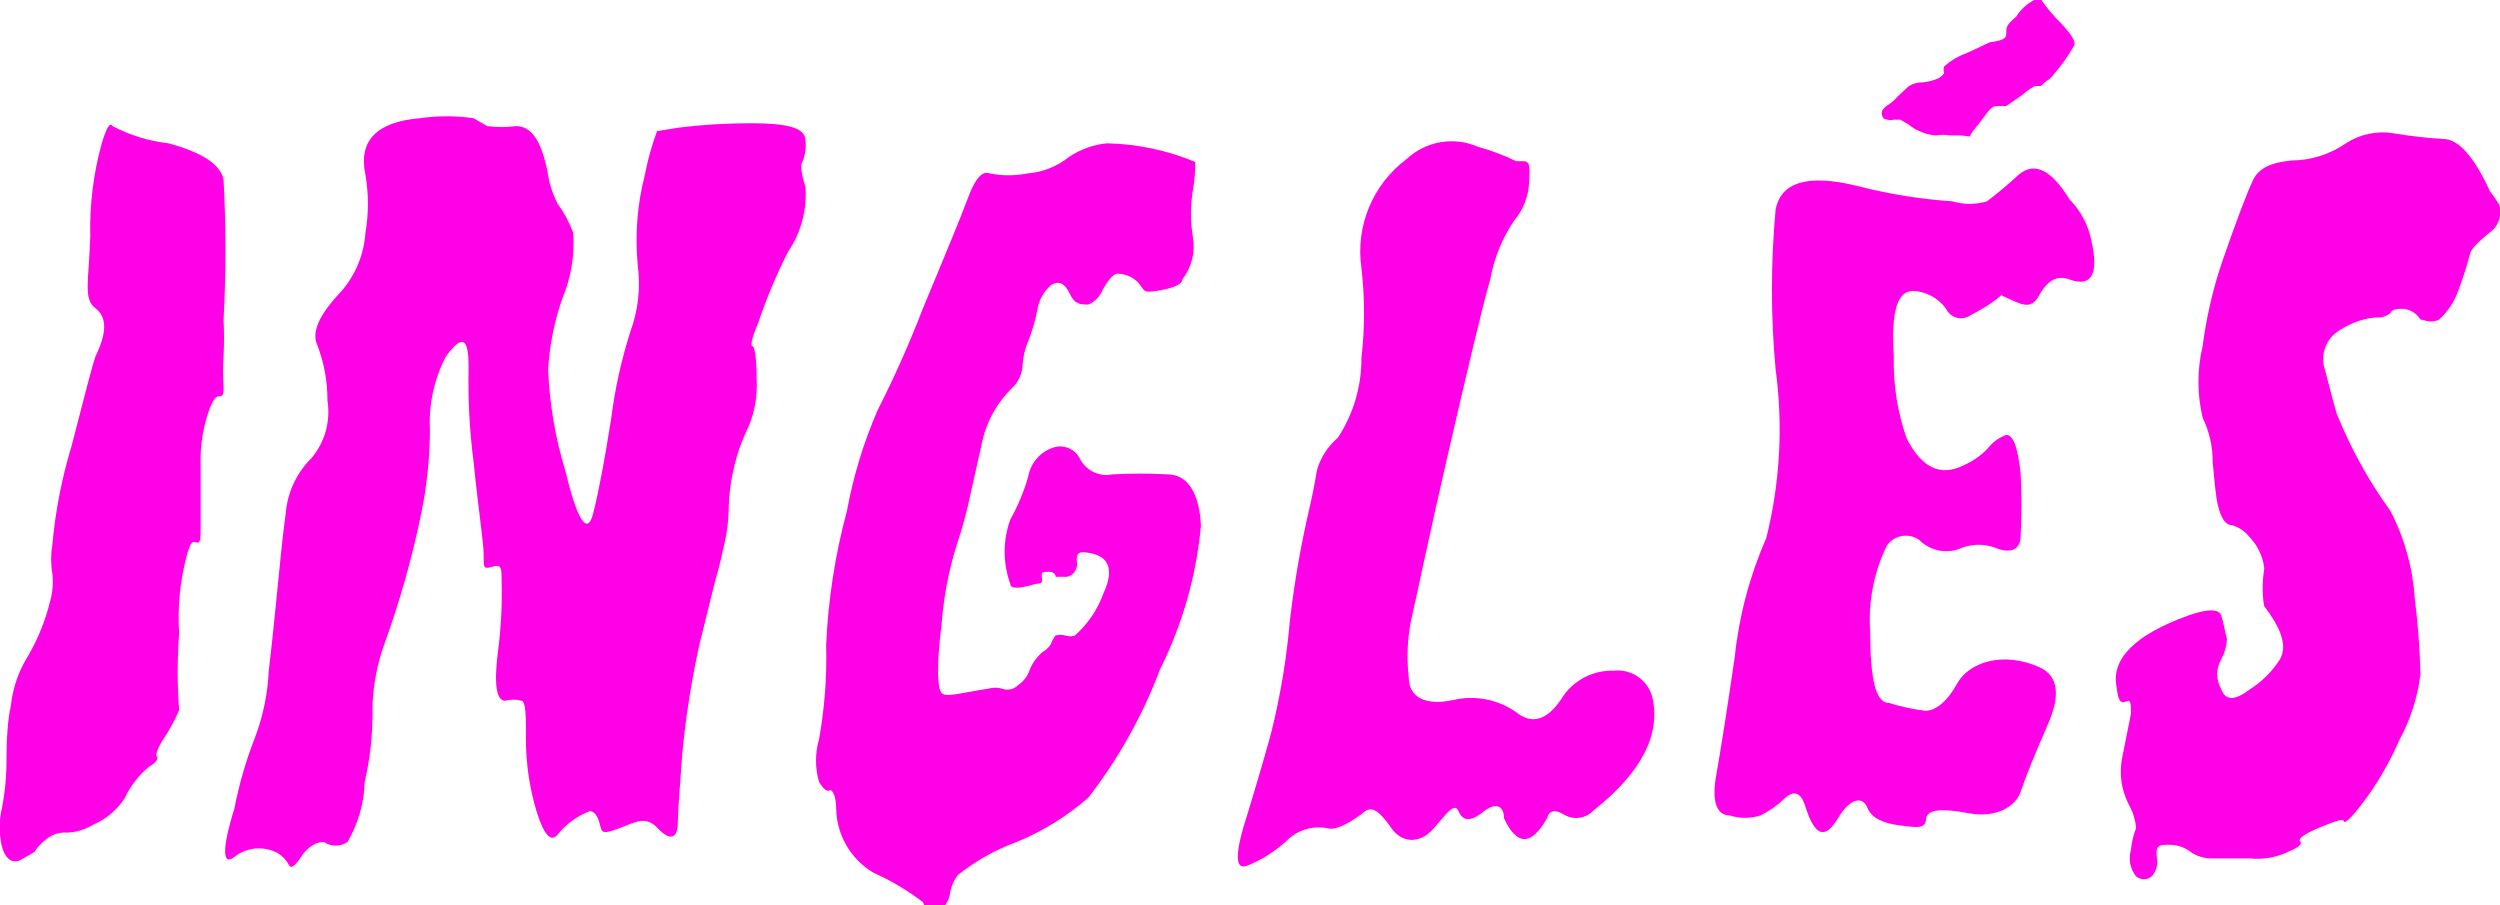
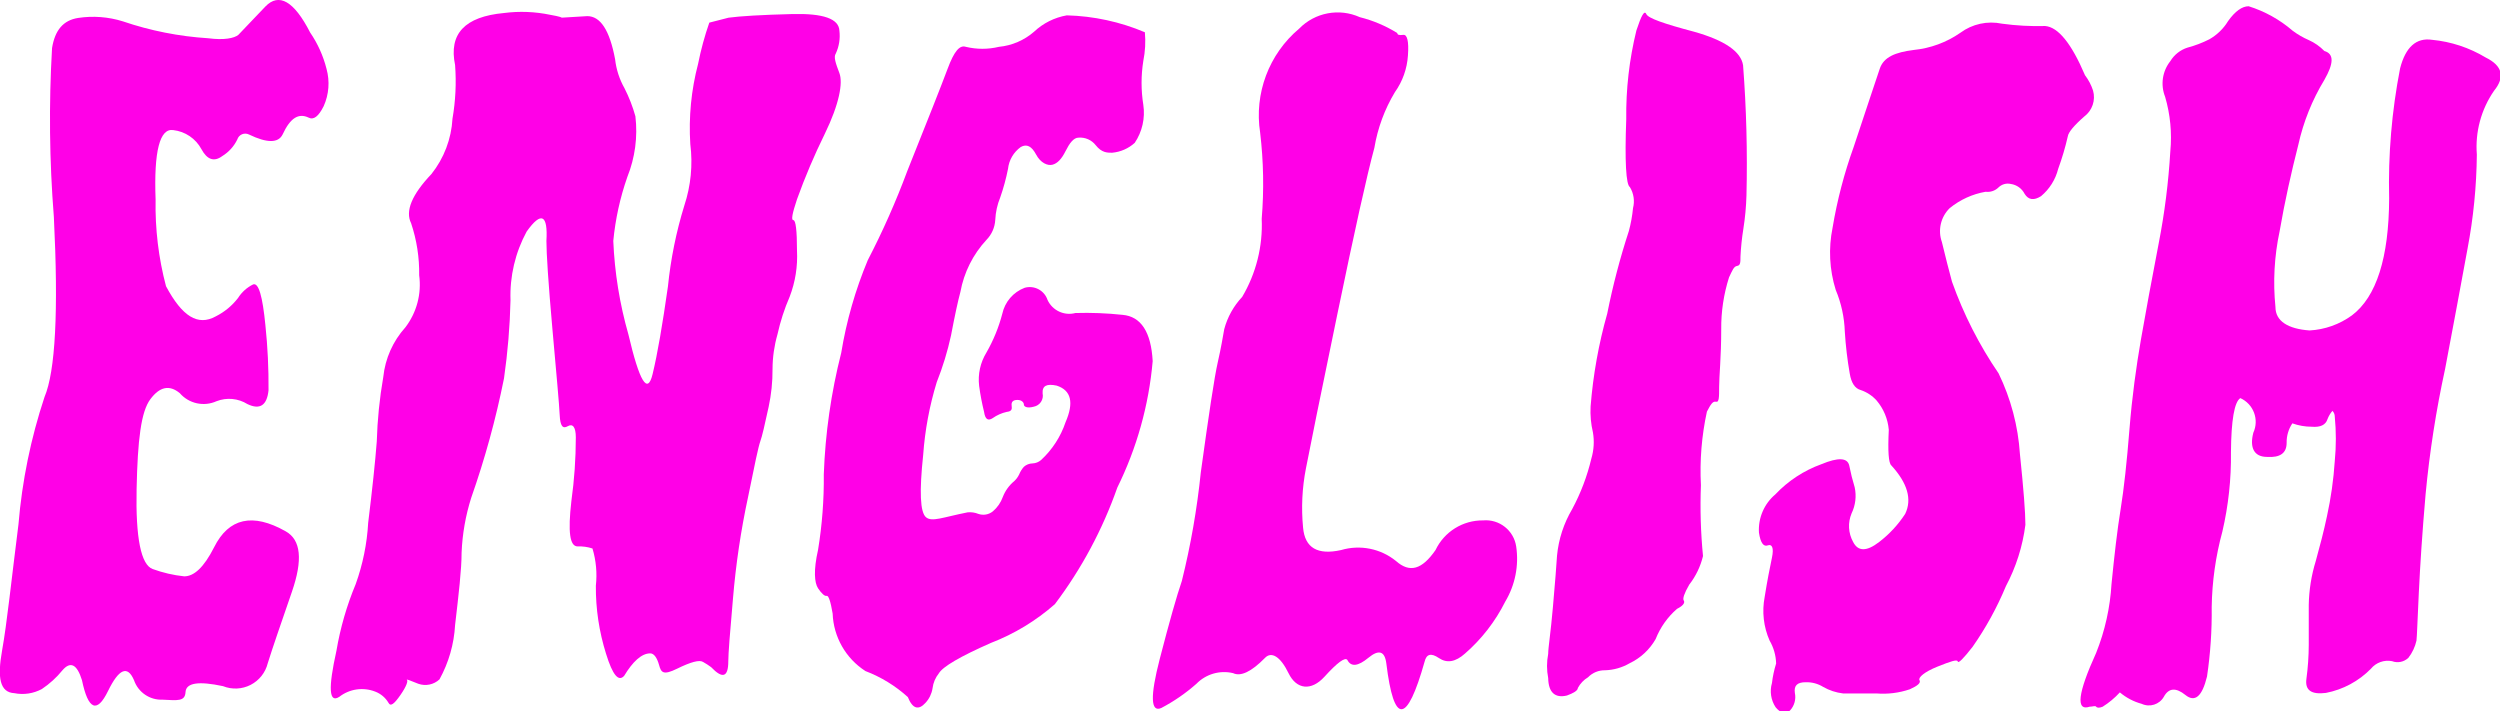
- <svg xmlns="http://www.w3.org/2000/svg" viewBox="0 0 34.89 12.62">
+ <svg xmlns="http://www.w3.org/2000/svg" viewBox="0 0 96.08 27.32">
  <defs>
    <style>.cls-1{fill:#ff00e7;}</style>
  </defs>
  <g id="Layer_2" data-name="Layer 2">
    <g id="Layer_1-2" data-name="Layer 1">
-       <path class="cls-1" d="M2.35,2c.48.13.73.3.77.51a18,18,0,0,1,0,1.95,5.08,5.08,0,0,1,0,.51,3.06,3.06,0,0,0,0,.42c0,.1,0,.14-.06.14s-.08.06-.13.16a2.11,2.11,0,0,0-.13.8q0,.63,0,.87c0,.15,0,.23-.06.21s-.08,0-.13.17a3.38,3.38,0,0,0-.11,1.1,7,7,0,0,0,0,1.07,2.45,2.45,0,0,1-.23.42c-.08.13-.1.21-.08.23s0,.08-.11.14a1.25,1.25,0,0,0-.34.44,1,1,0,0,1-.44.37.74.74,0,0,1-.37.11.39.39,0,0,0-.28.09.63.63,0,0,0-.17.18S.4,11.94.29,12s-.24,0-.28-.27a1.16,1.16,0,0,1,0-.37,3.48,3.48,0,0,0,.08-.69q0-.56.06-.81A1.65,1.65,0,0,1,.4,9.14a2.89,2.89,0,0,0,.3-.75A1,1,0,0,0,.73,8a1.17,1.17,0,0,1,0-.39A6.88,6.88,0,0,1,1,6.22c.19-.74.3-1.16.33-1.24.16-.33.17-.55,0-.68s-.09-.37-.07-1A4.47,4.47,0,0,1,1.42,2q.1-.33.15-.24A2.22,2.22,0,0,0,2.35,2Z" />
-       <path class="cls-1" d="M6.8,1.76a1.52,1.52,0,0,0,.4,0c.21,0,.35.19.44.63a1.41,1.41,0,0,0,.14.45A1.7,1.7,0,0,1,8,3.25a2,2,0,0,1-.15.91,3.62,3.62,0,0,0-.2,1,5.59,5.59,0,0,0,.24,1.41c.17.71.31.91.39.59s.16-.75.25-1.32a6.82,6.82,0,0,1,.27-1.22,1.93,1.93,0,0,0,.1-.92A3.66,3.66,0,0,1,9,2.44a3.77,3.77,0,0,1,.17-.61l.31-.05a8.28,8.28,0,0,1,1-.06c.5,0,.75.06.76.23a.61.61,0,0,1-.06.35s0,.14.06.3a1.41,1.41,0,0,1-.24.91,7.48,7.48,0,0,0-.42,1c-.09.21-.11.32-.08.32s.06.16.06.46a1.5,1.5,0,0,1-.12.68,2.53,2.53,0,0,0-.2.57,2.64,2.64,0,0,0-.07.53,2.37,2.37,0,0,1-.07.56c-.06.28-.11.45-.13.52L9.76,9a12.38,12.38,0,0,0-.24,1.54q-.06.78-.06.93c0,.24-.11.27-.28.09s-.3-.09-.54,0-.24.06-.27-.06-.08-.18-.14-.18a1.07,1.07,0,0,0-.45.33c-.09.11-.19,0-.29-.32a3.52,3.52,0,0,1-.15-1c0-.34,0-.53-.06-.55a.44.44,0,0,0-.23,0c-.12,0-.16-.22-.1-.69A6.19,6.19,0,0,0,7,8.09c0-.16,0-.22-.13-.18s-.12,0-.12-.17-.07-.59-.14-1.29a8.69,8.69,0,0,1-.07-1.33c0-.41-.09-.46-.32-.14A2,2,0,0,0,6,6a5.91,5.91,0,0,1-.12,1.16A13.06,13.06,0,0,1,5.36,9a2.83,2.83,0,0,0-.16.82c0,.26,0,.62-.11,1.09a1.76,1.76,0,0,1-.24.84.29.29,0,0,1-.33,0q-.16,0-.3.18c-.1.16-.16.2-.19.14a.4.4,0,0,0-.21-.19.55.55,0,0,0-.55.08c-.16.13-.18-.1,0-.67a5.68,5.68,0,0,1,.29-1,3,3,0,0,0,.19-.92c.06-.51.1-.93.13-1.23s.06-.62.11-1a1.23,1.23,0,0,1,.36-.75,1,1,0,0,0,.22-.8,2.13,2.13,0,0,0-.14-.77q-.13-.27.33-.75a1.39,1.39,0,0,0,.34-.82,2.37,2.37,0,0,0,0-.81c-.1-.47.15-.74.76-.79a2.62,2.62,0,0,1,.75,0Z" />
-       <path class="cls-1" d="M16.65,2.64a2,2,0,0,0,0,.68.75.75,0,0,1-.15.58c0,.08-.17.13-.36.16s-.16,0-.25-.11a.4.4,0,0,0-.29-.13c-.07,0-.14.1-.21.22a.37.37,0,0,1-.2.21c-.11,0-.19,0-.26-.15s-.15-.18-.25-.13a.56.56,0,0,0-.2.34,2.41,2.41,0,0,1-.13.45,1,1,0,0,0-.08.35.46.46,0,0,1-.14.3,1.5,1.5,0,0,0-.43.79l-.15.67a6,6,0,0,1-.2.74,5,5,0,0,0-.21,1.11c-.07.56-.06.88,0,.95s.26,0,.66-.06a.33.33,0,0,1,.18,0,.21.21,0,0,0,.23-.05.41.41,0,0,0,.16-.21.62.62,0,0,1,.18-.25A.35.35,0,0,0,14.66,9a.54.54,0,0,1,.07-.13.25.25,0,0,1,.14,0,.21.21,0,0,0,.13,0,1.44,1.44,0,0,0,.4-.59c.14-.3.09-.49-.14-.55s-.24,0-.23.12a.18.18,0,0,1-.14.2c-.11,0-.17,0-.16,0s0-.07-.09-.07-.11,0-.1.08,0,.08-.09.09c-.23.07-.35.07-.35,0a1.32,1.32,0,0,1,0-.9,2.78,2.78,0,0,0,.25-.6.52.52,0,0,1,.37-.41.31.31,0,0,1,.36.18.42.42,0,0,0,.45.2,6.92,6.92,0,0,1,.76,0c.29,0,.45.27.47.72a5.65,5.65,0,0,1-.57,2,6.91,6.91,0,0,1-1,1.79,3.57,3.57,0,0,1-1,.62,2.94,2.94,0,0,0-.82.46.53.53,0,0,0-.11.25.37.37,0,0,1-.1.21c-.12.13-.21.1-.28-.08a3.43,3.43,0,0,0-.69-.41,1.06,1.06,0,0,1-.52-.89c0-.19-.06-.28-.09-.26s-.08,0-.15-.12a1.07,1.07,0,0,1,0-.59A6.43,6.43,0,0,0,11.53,9a8.64,8.64,0,0,1,.29-1.87,6.46,6.46,0,0,1,.43-1.41,14.79,14.79,0,0,0,.62-1.39c.32-.77.54-1.3.64-1.57s.2-.38.3-.34a1.34,1.34,0,0,0,.53,0,1.06,1.06,0,0,0,.58-.23A1.14,1.14,0,0,1,15.45,2a3.4,3.4,0,0,1,1.23.26A2,2,0,0,1,16.65,2.64Z" />
-       <path class="cls-1" d="M21.16,2.25s0,0,.1,0,.09.09.08.3a.88.88,0,0,1-.21.53,2.14,2.14,0,0,0-.33.81c-.12.42-.31,1.23-.59,2.44s-.44,2-.5,2.25a2.55,2.55,0,0,0-.05.87c0,.29.24.4.62.32a1.09,1.09,0,0,1,.88.17c.21.17.42.12.62-.17a.83.83,0,0,1,.74-.41.5.5,0,0,1,.54.37c.12.52-.15,1.05-.82,1.58a.33.33,0,0,1-.41.06c-.13-.08-.21-.06-.24.05q-.33.58-.6,0c0-.19-.13-.22-.29-.09s-.28.14-.34,0-.15,0-.35.23-.45.2-.59,0-.26-.33-.38-.23-.38.27-.51.23a.63.63,0,0,0-.58.18,1.84,1.84,0,0,1-.54.34q-.27.11,0-.72c.17-.56.28-.94.34-1.17A10.06,10.06,0,0,0,18,8.68a13.92,13.92,0,0,1,.28-1.61c.05-.22.08-.39.1-.51a.93.93,0,0,1,.29-.45A2,2,0,0,0,19,5a5.47,5.47,0,0,0,0-1.26,1.61,1.61,0,0,1,.63-1.52.92.92,0,0,1,1-.17A3,3,0,0,1,21.16,2.25Z" />
-       <path class="cls-1" d="M29.16,3.25c.15.55.05.77-.28.65-.16-.06-.3,0-.42.22s-.25.13-.53,0c0,0-.12.12-.43.28a.23.23,0,0,1-.34-.09.6.6,0,0,0-.46-.25c-.22,0-.31.28-.27.91a3.19,3.19,0,0,0,.18,1.15c.21.41.47.53.78.38a1.05,1.05,0,0,0,.35-.24A.56.56,0,0,1,28,6.07c.09,0,.16.15.2.54a8,8,0,0,1,0,.87c0,.19-.14.25-.34.17a.66.66,0,0,0-.49,0,.53.53,0,0,1-.58-.11.32.32,0,0,0-.46.08,2.36,2.36,0,0,0-.23,1.19c0,.64.07,1,.26,1a3,3,0,0,0,.51.11c.14,0,.3-.12.45-.39s.62-.46,1.16-.21c.24.12.28.38.1.79s-.31.73-.38.94-.35.37-.72.3-.59-.06-.6.08-.12.12-.36.09-.4-.1-.46-.25-.23-.15-.41.15-.32.25-.45-.15c-.06-.21-.16-.25-.29-.13a1.35,1.35,0,0,1-.34.24.7.7,0,0,1-.43,0c-.19,0-.25-.21-.19-.55s.15-.9.26-1.66a5.57,5.57,0,0,1,.44-1.66,6.25,6.25,0,0,0,.13-2.36,12.14,12.14,0,0,1,0-2.22c.07-.39.45-.5,1.12-.34a7.26,7.26,0,0,0,1.35.22.84.84,0,0,0,.48,0,5.58,5.58,0,0,0,.44-.37c.22-.19.46-.07.71.34A1.14,1.14,0,0,1,29.16,3.25Z" />
-       <path class="cls-1" d="M34.88,2.86a.35.35,0,0,1-.14.39q-.26.21-.27.3a5.23,5.23,0,0,1-.16.5,1,1,0,0,1-.27.41c-.12.06-.21,0-.26,0a.32.32,0,0,0-.23-.15c-.1,0-.16,0-.19.06a.28.28,0,0,1-.21.06,1.11,1.11,0,0,0-.57.23.47.47,0,0,0-.13.51c.06.23.11.43.16.6a6.39,6.39,0,0,0,.75,1.36,3.07,3.07,0,0,1,.34,1.22,10.55,10.55,0,0,1,.08,1.06,2.62,2.62,0,0,1-.3.93,4.2,4.2,0,0,1-.54.91c-.14.18-.22.25-.23.21s-.12,0-.34.09-.3.16-.27.19,0,.08-.15.14a1,1,0,0,1-.55.1l-.53,0a.5.5,0,0,1-.31-.1.48.48,0,0,0-.29-.09c-.13,0-.19,0-.17.17a.3.3,0,0,1-.07.27c-.08.06-.15.05-.22,0a.41.41,0,0,1-.07-.37,1.07,1.07,0,0,1,.07-.3s0-.16-.11-.35a1,1,0,0,1-.08-.65l.12-.6c0-.14,0-.2-.07-.17s-.11,0-.13-.2c-.08-.39.25-.73,1-1,.28-.1.43-.09.46,0s.05.22.08.33A.66.66,0,0,1,31,9.2a.42.42,0,0,0,0,.42c.06.16.19.16.4,0a1.37,1.37,0,0,0,.42-.42c.11-.2,0-.45-.22-.74,0,0-.05-.21,0-.53a.76.76,0,0,0-.21-.44.47.47,0,0,0-.24-.16c-.09,0-.15-.1-.19-.25s-.05-.34-.08-.63a1.38,1.38,0,0,0-.14-.62,2.17,2.17,0,0,1,0-1A6.16,6.16,0,0,1,31,3.69c.21-.61.36-1,.44-1.17s.24-.25.54-.28A1.36,1.36,0,0,0,32.74,2a.93.93,0,0,1,.66-.14,6.84,6.84,0,0,0,.7.08c.21,0,.43.25.65.73A1.79,1.79,0,0,1,34.88,2.86Z" />
-       <path class="cls-1" d="M28.74.3q.24.25.21.33a2.51,2.51,0,0,1-.29.41.3.3,0,0,1-.1.09l-.08.07a0,0,0,0,1,0,0h-.08s-.1.05-.17.12L28,1.48s0,0-.05,0,0,0-.08,0-.12.07-.21.19-.16.19-.16.22-.06,0-.16,0-.07,0-.06,0,0,0-.07,0a.54.54,0,0,0-.19,0,.6.6,0,0,1-.23-.06.49.49,0,0,1-.15-.09l-.12-.07s-.08,0-.09,0a.16.16,0,0,1-.09,0c-.07,0-.09-.07-.07-.13a.23.23,0,0,1,.07-.07.54.54,0,0,0,.14-.12l.15-.14a.33.33,0,0,1,.2-.06.74.74,0,0,0,.23-.06s.07-.05.07-.07a.21.21,0,0,1,0-.09.94.94,0,0,1,.32-.19l.32-.15C28,.56,28,.52,28,.45s0-.1.14-.22A.63.63,0,0,1,28.39,0c.06,0,.1,0,.1,0A2,2,0,0,0,28.74.3Z" />
+       <path class="cls-1" d="M12.55,2.65a2.12,2.12,0,0,1-.11,1.43c-.2.4-.39.54-.58.44-.38-.18-.7,0-1,.65q-.25.5-1.29,0a.32.32,0,0,0-.45.19A1.53,1.53,0,0,1,8.54,6c-.31.23-.58.14-.8-.27A1.41,1.41,0,0,0,6.66,5c-.52-.08-.75.81-.68,2.67A12.1,12.1,0,0,0,6.38,11C7,12.16,7.6,12.54,8.29,12.16a2.48,2.48,0,0,0,.86-.71,1.43,1.43,0,0,1,.58-.52c.21-.07.36.45.47,1.57A22.13,22.13,0,0,1,10.32,15c-.06.58-.33.76-.81.53a1.33,1.33,0,0,0-1.19-.11,1.21,1.21,0,0,1-1.41-.31c-.4-.33-.77-.25-1.13.23s-.49,1.56-.53,3.45.17,2.92.62,3.08a5.09,5.09,0,0,0,1.21.28c.37,0,.75-.33,1.15-1.12.56-1.12,1.48-1.33,2.75-.61.59.33.66,1.1.24,2.32s-.74,2.14-.93,2.75a1.28,1.28,0,0,1-1.72.88c-.94-.2-1.42-.13-1.44.23s-.3.32-.88.29a1.11,1.11,0,0,1-1.1-.75c-.25-.58-.58-.44-1,.42s-.76.73-1-.42c-.19-.61-.44-.74-.75-.38a3.6,3.6,0,0,1-.79.72,1.58,1.58,0,0,1-1.06.16C0,26.61-.11,26.06.08,25s.35-2.64.63-4.85a21.06,21.06,0,0,1,1-4.89q.63-1.49.36-6.92A47.49,47.49,0,0,1,2,1.85c.11-.69.43-1.07,1-1.16A3.83,3.83,0,0,1,4.72.82,12.64,12.64,0,0,0,8,1.47c.61.08,1,0,1.16-.13L10.2.25c.52-.54,1.1-.21,1.72,1A4.37,4.37,0,0,1,12.55,2.65Z" />
+       <path class="cls-1" d="M21.57.68l1-.06c.5,0,.86.53,1.07,1.66A2.92,2.92,0,0,0,24,3.39a5.81,5.81,0,0,1,.42,1.08,4.76,4.76,0,0,1-.31,2.33,10.45,10.45,0,0,0-.54,2.46,15.43,15.43,0,0,0,.58,3.59q.64,2.73.93,1.53c.19-.78.38-1.9.59-3.37A16,16,0,0,1,26.3,7.9a5.37,5.37,0,0,0,.23-2.36,9.72,9.72,0,0,1,.3-3.09A11.81,11.81,0,0,1,27.26.87L28,.68c.44-.06,1.26-.11,2.45-.14s1.79.18,1.81.64a1.62,1.62,0,0,1-.14.88c-.09.13,0,.38.14.75s0,1.18-.56,2.33a24.47,24.47,0,0,0-1.07,2.52c-.18.54-.23.8-.14.8s.14.39.14,1.17a4.32,4.32,0,0,1-.28,1.77,8,8,0,0,0-.47,1.45,4.9,4.9,0,0,0-.19,1.33,6.72,6.72,0,0,1-.15,1.46c-.15.69-.25,1.13-.32,1.32s-.22.9-.47,2.14A30.67,30.67,0,0,0,28.17,23c-.12,1.34-.18,2.14-.18,2.41,0,.62-.22.69-.66.23a2.87,2.87,0,0,0-.31-.2c-.14-.09-.47,0-1,.26s-.61.15-.69-.14-.2-.45-.34-.45c-.34,0-.68.33-1,.86-.21.24-.44,0-.7-.85a8.49,8.49,0,0,1-.39-2.61,3.59,3.59,0,0,0-.13-1.43A1.59,1.59,0,0,0,22.2,21c-.3,0-.38-.54-.24-1.75a17.83,17.83,0,0,0,.17-2.44c0-.4-.12-.54-.31-.43s-.29,0-.31-.43-.12-1.51-.28-3.31S21,9.73,21,9.26c.06-1-.19-1.16-.76-.36a5.16,5.16,0,0,0-.62,2.64,25.11,25.11,0,0,1-.25,3,33.87,33.87,0,0,1-1.26,4.59,8.09,8.09,0,0,0-.37,2.11c0,.65-.11,1.58-.25,2.78a4.88,4.88,0,0,1-.6,2.09.8.8,0,0,1-.81.17c-.34-.14-.48-.19-.44-.15s0,.22-.25.58-.38.45-.46.3a1,1,0,0,0-.51-.43,1.41,1.41,0,0,0-1.38.2c-.4.26-.43-.33-.11-1.77a11.73,11.73,0,0,1,.74-2.56,8.34,8.34,0,0,0,.48-2.36q.24-1.95.33-3.12a17.36,17.36,0,0,1,.25-2.48,3.37,3.37,0,0,1,.85-1.91,2.7,2.7,0,0,0,.53-2,6,6,0,0,0-.31-2q-.35-.7.78-1.89a3.75,3.75,0,0,0,.81-2.13,8.4,8.4,0,0,0,.1-2.06c-.25-1.2.37-1.86,1.88-2a5.34,5.34,0,0,1,1.78.07C21.5.63,21.63.68,21.57.68Z" />
+       <path class="cls-1" d="M43.94,2.34a5.36,5.36,0,0,0,0,1.69,2.07,2.07,0,0,1-.33,1.46,1.49,1.49,0,0,1-.87.38c-.19,0-.4,0-.63-.29a.76.76,0,0,0-.66-.29c-.19,0-.35.22-.5.52s-.31.47-.5.52-.46-.07-.63-.39-.36-.42-.59-.29a1.19,1.19,0,0,0-.49.84,8.06,8.06,0,0,1-.3,1.1,2.59,2.59,0,0,0-.19.86,1.19,1.19,0,0,1-.34.77,4,4,0,0,0-1,2c-.09.33-.21.88-.36,1.67A11.44,11.44,0,0,1,36,14.69a12.57,12.57,0,0,0-.52,2.79c-.15,1.41-.12,2.21.11,2.4s.64,0,1.6-.19a.88.88,0,0,1,.41.06.58.58,0,0,0,.56-.1,1.29,1.29,0,0,0,.38-.55,1.48,1.48,0,0,1,.44-.61.87.87,0,0,0,.19-.26,1,1,0,0,1,.18-.29.51.51,0,0,1,.33-.13.53.53,0,0,0,.33-.13,3.49,3.49,0,0,0,.94-1.45c.33-.76.22-1.23-.34-1.41-.38-.08-.56,0-.54.3a.43.43,0,0,1-.34.51c-.25.07-.38,0-.38-.08s-.08-.18-.25-.18-.24.08-.22.22,0,.22-.19.24a1.52,1.52,0,0,0-.54.24q-.27.18-.33-.24a9.27,9.27,0,0,1-.19-1,2,2,0,0,1,.28-1.28,6.11,6.11,0,0,0,.61-1.49,1.38,1.38,0,0,1,.86-1,.72.72,0,0,1,.88.47.92.92,0,0,0,1.07.5,13.28,13.28,0,0,1,1.81.07c.71.06,1.1.66,1.16,1.78a13.69,13.69,0,0,1-1.36,4.86,16.55,16.55,0,0,1-2.4,4.48,8.18,8.18,0,0,1-2.46,1.49q-1.77.78-2,1.17a1.13,1.13,0,0,0-.24.57,1.06,1.06,0,0,1-.27.56c-.27.3-.5.23-.68-.22a5.16,5.16,0,0,0-1.63-1A2.75,2.75,0,0,1,32,23.58c-.08-.48-.16-.7-.23-.68s-.19-.08-.33-.29-.18-.69,0-1.48a16.88,16.88,0,0,0,.22-2.9,22.18,22.18,0,0,1,.67-4.67A15.91,15.91,0,0,1,33.35,10a30.54,30.54,0,0,0,1.52-3.43c.78-1.95,1.3-3.26,1.55-3.93s.46-.92.7-.84a2.72,2.72,0,0,0,1.27,0,2.41,2.41,0,0,0,1.35-.58A2.45,2.45,0,0,1,41,.59a8.24,8.24,0,0,1,3,.65A3.85,3.85,0,0,1,43.94,2.34Z" />
+       <path class="cls-1" d="M53.7,1.27c0,.07.08.09.23.07s.22.24.18.79a2.72,2.72,0,0,1-.5,1.41,6.09,6.09,0,0,0-.79,2.14c-.29,1.07-.76,3.19-1.42,6.38S50.34,17.21,50.19,18a7.91,7.91,0,0,0-.11,2.28c.07.78.56,1.06,1.46.86a2.31,2.31,0,0,1,2.11.42c.53.47,1,.33,1.52-.42A2,2,0,0,1,57,20a1.18,1.18,0,0,1,1.27,1,3.21,3.21,0,0,1-.42,2.12,6.51,6.51,0,0,1-1.55,2c-.36.32-.69.38-1,.17s-.48-.15-.55.14c-.68,2.41-1.18,2.44-1.47.07-.06-.48-.29-.55-.69-.22s-.67.36-.81.08c-.09-.11-.38.1-.88.65s-1.07.5-1.38-.14-.66-.85-.91-.58c-.52.53-.93.72-1.22.58a1.49,1.49,0,0,0-1.41.41,6.84,6.84,0,0,1-1.35.93c-.41.18-.43-.45-.06-1.88s.66-2.45.85-3a30,30,0,0,0,.73-4.18c.31-2.24.52-3.65.65-4.22s.2-1,.25-1.28a2.91,2.91,0,0,1,.69-1.24,5.42,5.42,0,0,0,.75-3,16.52,16.52,0,0,0-.06-3.31,4.35,4.35,0,0,1,1.5-4A2.07,2.07,0,0,1,52.26.66,5.06,5.06,0,0,1,53.7,1.27Z" />
+       <path class="cls-1" d="M65.11,1.22c1.17.33,1.8.76,1.88,1.29a49.57,49.57,0,0,1,.13,5A10,10,0,0,1,67,8.8a9.57,9.57,0,0,0-.11,1.06c0,.22,0,.34-.13.36s-.18.17-.31.44a6.4,6.4,0,0,0-.3,2c0,1.07-.08,1.8-.08,2.2s0,.61-.12.58-.2.09-.35.38a10.68,10.68,0,0,0-.23,2.83,20,20,0,0,0,.08,2.72,2.89,2.89,0,0,1-.53,1.1c-.19.33-.26.54-.21.61s0,.19-.26.32a3,3,0,0,0-.82,1.16,2.28,2.28,0,0,1-1,.93,2,2,0,0,1-.94.27.89.89,0,0,0-.66.27,1.06,1.06,0,0,0-.39.41c0,.1-.17.2-.42.29-.46.11-.71-.12-.72-.67a2.43,2.43,0,0,1,0-.93c0-.24.1-.84.18-1.78s.14-1.62.16-2a4.31,4.31,0,0,1,.58-1.78,8,8,0,0,0,.74-1.95,2.22,2.22,0,0,0,.06-1,3.5,3.5,0,0,1-.09-1,18.44,18.44,0,0,1,.64-3.57,27.47,27.47,0,0,1,.83-3.17A5.28,5.28,0,0,0,62.76,8a1.05,1.05,0,0,0-.12-.81c-.15-.09-.2-1-.14-2.61a13.6,13.6,0,0,1,.39-3.41c.19-.58.31-.79.38-.63S63.94.91,65.11,1.22Z" />
+       <path class="cls-1" d="M80.44,3.48a.93.93,0,0,1-.34,1c-.4.35-.61.61-.63.76a10.29,10.29,0,0,1-.37,1.25,2,2,0,0,1-.66,1.05c-.27.17-.48.15-.63-.09a.71.71,0,0,0-.53-.38.51.51,0,0,0-.47.13.6.6,0,0,1-.5.17A3,3,0,0,0,74.93,8a1.24,1.24,0,0,0-.3,1.3q.21.87.39,1.53a15.38,15.38,0,0,0,1.79,3.52,8.34,8.34,0,0,1,.82,3.1c.14,1.35.21,2.25.21,2.72a6.91,6.91,0,0,1-.75,2.36,12.26,12.26,0,0,1-1.28,2.33c-.36.46-.55.65-.57.56s-.28,0-.78.2-.75.42-.69.52-.06.21-.37.35a3.19,3.19,0,0,1-1.29.16l-1.28,0a2,2,0,0,1-.76-.25,1.21,1.21,0,0,0-.68-.18c-.32,0-.45.13-.41.41a.76.76,0,0,1-.19.68c-.19.14-.37.09-.55-.13a1.12,1.12,0,0,1-.14-.93,4.18,4.18,0,0,1,.16-.75,1.84,1.84,0,0,0-.25-.88,2.83,2.83,0,0,1-.19-1.68c.1-.63.2-1.13.28-1.51s0-.53-.16-.47-.28-.09-.34-.49A1.78,1.78,0,0,1,68.23,19,4.57,4.57,0,0,1,70,17.84c.65-.27,1-.25,1.07.05a8.58,8.58,0,0,0,.21.84,1.55,1.55,0,0,1-.12,1,1.26,1.26,0,0,0,.06,1.1c.19.37.52.37,1,0a4.35,4.35,0,0,0,1-1.08c.27-.56.09-1.18-.53-1.86-.11-.09-.14-.55-.1-1.37a2,2,0,0,0-.47-1.13,1.44,1.44,0,0,0-.61-.4q-.33-.09-.42-.63a14.59,14.59,0,0,1-.19-1.61,4.55,4.55,0,0,0-.35-1.61,4.8,4.8,0,0,1-.12-2.39,17.75,17.75,0,0,1,.81-3.1c.51-1.55.85-2.54,1-3s.6-.64,1.31-.73a3.8,3.8,0,0,0,1.79-.66,2,2,0,0,1,1.6-.35A10.21,10.21,0,0,0,78.6,1q.75.06,1.53,1.89A2,2,0,0,1,80.44,3.48Z" />
+       <path class="cls-1" d="M83.41,2.35a1.2,1.2,0,0,1,.66-.52,4.28,4.28,0,0,0,.84-.32,2,2,0,0,0,.72-.7c.27-.38.54-.57.79-.57a4.77,4.77,0,0,1,1.69.94,3.09,3.09,0,0,0,.62.36,1.93,1.93,0,0,1,.6.42c.38.11.36.48,0,1.11a8.22,8.22,0,0,0-1,2.49c-.27,1.06-.52,2.17-.72,3.33a9.44,9.44,0,0,0-.16,2.91c0,.54.48.84,1.31.9a3.05,3.05,0,0,0,1.63-.58c.94-.71,1.42-2.21,1.43-4.49a23.16,23.16,0,0,1,.42-5c.21-.82.62-1.19,1.23-1.1a4.9,4.9,0,0,1,2.06.68c.65.32.75.75.32,1.28a3.79,3.79,0,0,0-.66,2.45,20.42,20.42,0,0,1-.36,3.63c-.24,1.32-.53,2.86-.86,4.61A40.47,40.47,0,0,0,93.22,19c-.13,1.49-.21,2.75-.26,3.78s-.07,1.68-.09,1.84a1.68,1.68,0,0,1-.31.66.6.6,0,0,1-.63.13.84.84,0,0,0-.81.29,3.3,3.3,0,0,1-1.73.93c-.56.07-.81-.1-.75-.54a10,10,0,0,0,.09-1.31V23.25A6.1,6.1,0,0,1,89,21.56c.16-.58.31-1.15.43-1.72a14.31,14.31,0,0,0,.3-2.12,8.89,8.89,0,0,0,0-1.71.31.31,0,0,0-.09-.22,1.07,1.07,0,0,0-.19.32c-.07.22-.27.32-.61.29a2.18,2.18,0,0,1-.74-.13,1.3,1.3,0,0,0-.22.75q0,.59-.75.54c-.5,0-.68-.35-.53-.93a1,1,0,0,0-.5-1.33l0,0c-.23.15-.35.85-.36,2.08a12.72,12.72,0,0,1-.33,3.05A11.71,11.71,0,0,0,85,23.33,16.75,16.75,0,0,1,84.82,26c-.19.78-.47,1-.83.71s-.64-.28-.83.07a.66.66,0,0,1-.85.27,2.2,2.2,0,0,1-.84-.44,3.2,3.2,0,0,1-.66.55c-.12.05-.21.05-.25,0s-.13,0-.25,0c-.54.18-.46-.51.25-2.07a8.48,8.48,0,0,0,.59-2.65c.11-1.11.22-2.07.35-2.87s.24-1.83.34-3.08.26-2.4.44-3.44.41-2.27.68-3.68a26.68,26.68,0,0,0,.45-3.56,5.58,5.58,0,0,0-.2-2.09A1.38,1.38,0,0,1,83.41,2.35Z" />
    </g>
  </g>
</svg>
